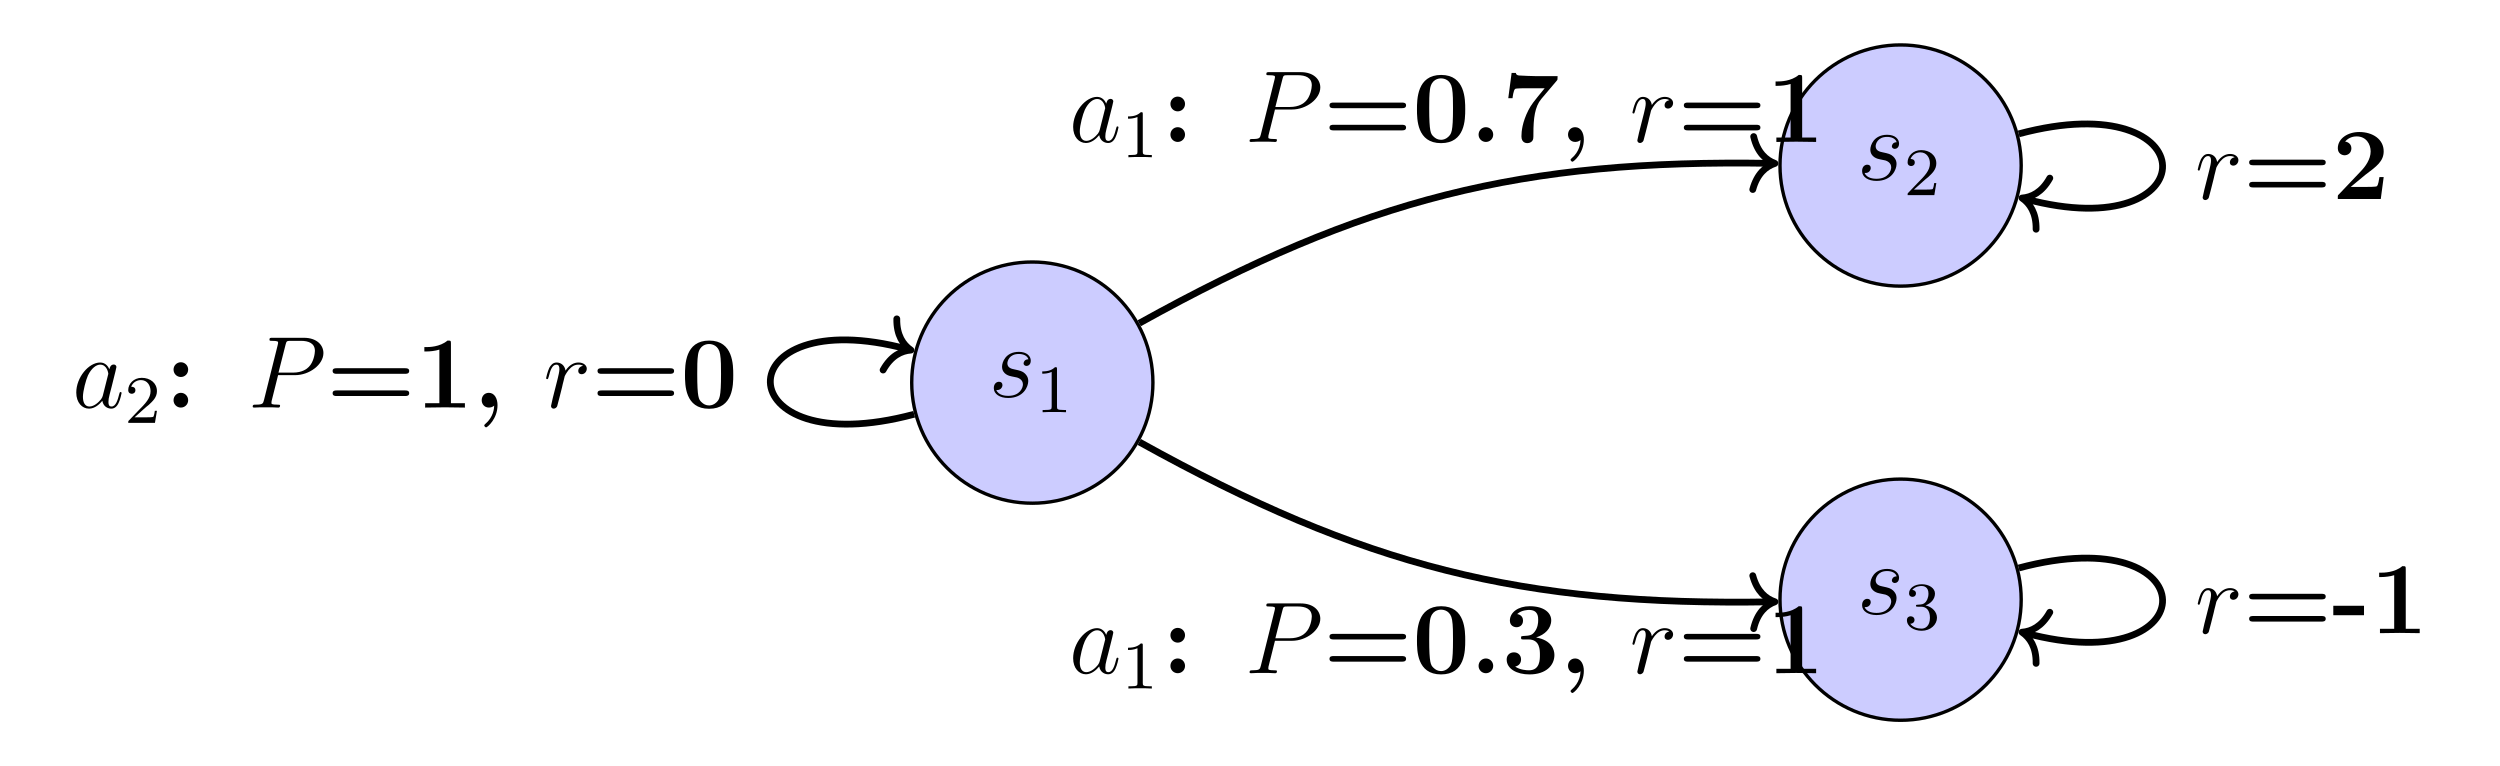
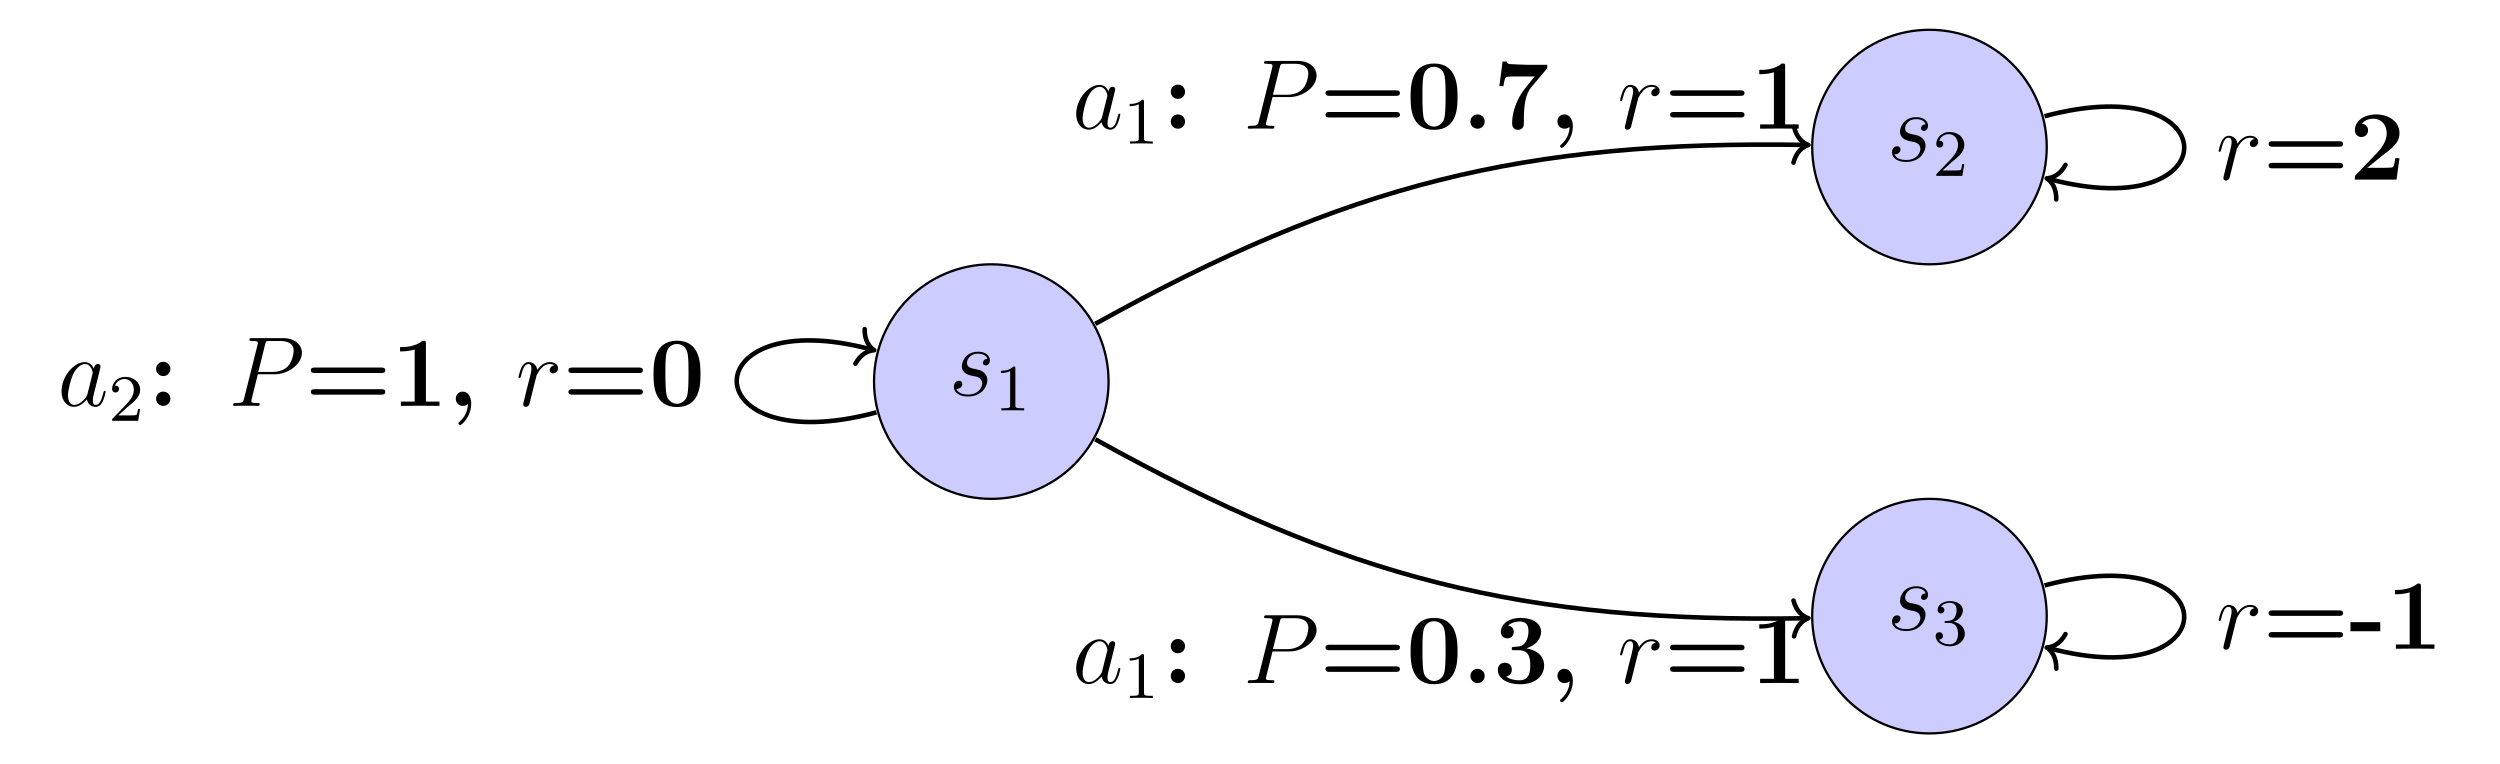
- <svg xmlns="http://www.w3.org/2000/svg" xmlns:xlink="http://www.w3.org/1999/xlink" width="293.82pt" height="89.93pt" viewBox="0 0 293.82 89.93" version="1.1" id="svg66">
+ <svg xmlns="http://www.w3.org/2000/svg" xmlns:xlink="http://www.w3.org/1999/xlink" width="435.09pt" height="132.82pt" viewBox="0 0 435.09 132.82" version="1.1" id="svg66">
  <defs id="defs18">
    <g id="g17">
      <g id="glyph-0-0">
-         <path d="M 2.734 -2.406 C 2.938 -2.359 3.266 -2.297 3.344 -2.281 C 3.484 -2.234 4.031 -2.047 4.031 -1.469 C 4.031 -1.094 3.703 -0.125 2.297 -0.125 C 2.047 -0.125 1.156 -0.156 0.906 -0.812 C 1.391 -0.75 1.625 -1.125 1.625 -1.391 C 1.625 -1.641 1.469 -1.781 1.219 -1.781 C 0.953 -1.781 0.609 -1.578 0.609 -1.031 C 0.609 -0.328 1.328 0.125 2.297 0.125 C 4.109 0.125 4.656 -1.219 4.656 -1.844 C 4.656 -2.031 4.656 -2.359 4.266 -2.75 C 3.969 -3.031 3.688 -3.094 3.031 -3.234 C 2.719 -3.297 2.203 -3.406 2.203 -3.953 C 2.203 -4.188 2.406 -5.047 3.547 -5.047 C 4.062 -5.047 4.547 -4.859 4.672 -4.422 C 4.141 -4.422 4.109 -3.969 4.109 -3.953 C 4.109 -3.703 4.344 -3.641 4.453 -3.641 C 4.625 -3.641 4.953 -3.766 4.953 -4.266 C 4.953 -4.781 4.5 -5.297 3.562 -5.297 C 1.984 -5.297 1.578 -4.062 1.578 -3.562 C 1.578 -2.656 2.453 -2.453 2.734 -2.406 Z M 2.734 -2.406 " id="path1" />
+         <path d="M 3.938 -3.453 C 4.234 -3.406 4.703 -3.297 4.797 -3.281 C 5.031 -3.219 5.812 -2.938 5.812 -2.109 C 5.812 -1.578 5.328 -0.172 3.312 -0.172 C 2.953 -0.172 1.656 -0.219 1.312 -1.172 C 2 -1.094 2.344 -1.625 2.344 -2 C 2.344 -2.375 2.109 -2.562 1.766 -2.562 C 1.375 -2.562 0.875 -2.266 0.875 -1.484 C 0.875 -0.469 1.922 0.172 3.297 0.172 C 5.922 0.172 6.703 -1.766 6.703 -2.656 C 6.703 -2.922 6.703 -3.406 6.156 -3.953 C 5.719 -4.375 5.312 -4.453 4.375 -4.656 C 3.906 -4.75 3.156 -4.906 3.156 -5.688 C 3.156 -6.031 3.469 -7.281 5.109 -7.281 C 5.844 -7.281 6.547 -7 6.719 -6.375 C 5.969 -6.375 5.922 -5.719 5.922 -5.703 C 5.922 -5.344 6.25 -5.234 6.406 -5.234 C 6.656 -5.234 7.141 -5.422 7.141 -6.156 C 7.141 -6.875 6.484 -7.625 5.125 -7.625 C 2.875 -7.625 2.266 -5.844 2.266 -5.125 C 2.266 -3.812 3.547 -3.547 3.938 -3.453 Z M 3.938 -3.453 " id="path1" />
      </g>
      <g id="glyph-0-1">
-         <path d="M 3.609 -1.422 C 3.547 -1.219 3.547 -1.203 3.391 -0.969 C 3.125 -0.641 2.594 -0.125 2.031 -0.125 C 1.531 -0.125 1.266 -0.562 1.266 -1.266 C 1.266 -1.938 1.625 -3.281 1.859 -3.781 C 2.266 -4.625 2.828 -5.047 3.297 -5.047 C 4.094 -5.047 4.25 -4.062 4.25 -3.969 C 4.25 -3.953 4.219 -3.797 4.203 -3.781 Z M 4.375 -4.5 C 4.25 -4.812 3.922 -5.297 3.297 -5.297 C 1.938 -5.297 0.484 -3.547 0.484 -1.766 C 0.484 -0.578 1.172 0.125 1.984 0.125 C 2.656 0.125 3.219 -0.391 3.547 -0.797 C 3.672 -0.078 4.234 0.125 4.594 0.125 C 4.953 0.125 5.25 -0.094 5.453 -0.531 C 5.656 -0.938 5.812 -1.672 5.812 -1.719 C 5.812 -1.781 5.766 -1.828 5.703 -1.828 C 5.594 -1.828 5.578 -1.766 5.531 -1.578 C 5.359 -0.875 5.125 -0.125 4.625 -0.125 C 4.281 -0.125 4.266 -0.438 4.266 -0.672 C 4.266 -0.953 4.297 -1.078 4.406 -1.547 C 4.484 -1.844 4.547 -2.109 4.641 -2.453 C 5.094 -4.266 5.203 -4.688 5.203 -4.766 C 5.203 -4.938 5.062 -5.062 4.891 -5.062 C 4.5 -5.062 4.406 -4.641 4.375 -4.5 Z M 4.375 -4.5 " id="path2" />
+         <path d="M 5.203 -2.062 C 5.109 -1.766 5.109 -1.734 4.875 -1.406 C 4.5 -0.922 3.734 -0.172 2.922 -0.172 C 2.219 -0.172 1.812 -0.812 1.812 -1.828 C 1.812 -2.781 2.344 -4.719 2.672 -5.438 C 3.266 -6.656 4.078 -7.281 4.75 -7.281 C 5.891 -7.281 6.125 -5.859 6.125 -5.719 C 6.125 -5.703 6.062 -5.484 6.047 -5.438 Z M 6.312 -6.484 C 6.125 -6.938 5.656 -7.625 4.75 -7.625 C 2.797 -7.625 0.688 -5.094 0.688 -2.547 C 0.688 -0.828 1.688 0.172 2.875 0.172 C 3.812 0.172 4.625 -0.562 5.109 -1.141 C 5.281 -0.125 6.094 0.172 6.625 0.172 C 7.141 0.172 7.547 -0.141 7.859 -0.766 C 8.141 -1.344 8.375 -2.406 8.375 -2.469 C 8.375 -2.562 8.312 -2.625 8.203 -2.625 C 8.047 -2.625 8.031 -2.547 7.969 -2.281 C 7.703 -1.266 7.375 -0.172 6.672 -0.172 C 6.172 -0.172 6.141 -0.625 6.141 -0.969 C 6.141 -1.359 6.188 -1.562 6.344 -2.234 C 6.469 -2.656 6.547 -3.047 6.688 -3.547 C 7.328 -6.141 7.484 -6.75 7.484 -6.859 C 7.484 -7.109 7.297 -7.297 7.031 -7.297 C 6.484 -7.297 6.344 -6.688 6.312 -6.484 Z M 6.312 -6.484 " id="path2" />
      </g>
      <g id="glyph-0-2">
-         <path d="M 3.547 -3.812 L 5.562 -3.812 C 7.219 -3.812 8.875 -5.047 8.875 -6.406 C 8.875 -7.344 8.094 -8.203 6.578 -8.203 L 2.875 -8.203 C 2.641 -8.203 2.531 -8.203 2.531 -7.969 C 2.531 -7.844 2.641 -7.844 2.812 -7.844 C 3.547 -7.844 3.547 -7.75 3.547 -7.625 C 3.547 -7.594 3.547 -7.531 3.5 -7.344 L 1.891 -0.891 C 1.781 -0.469 1.75 -0.344 0.906 -0.344 C 0.688 -0.344 0.562 -0.344 0.562 -0.125 C 0.562 0 0.672 0 0.75 0 C 0.969 0 1.219 -0.031 1.438 -0.031 L 2.844 -0.031 C 3.078 -0.031 3.328 0 3.547 0 C 3.641 0 3.781 0 3.781 -0.234 C 3.781 -0.344 3.672 -0.344 3.484 -0.344 C 2.766 -0.344 2.766 -0.438 2.766 -0.547 C 2.766 -0.609 2.766 -0.703 2.781 -0.75 Z M 4.422 -7.375 C 4.531 -7.828 4.578 -7.844 5.047 -7.844 L 6.234 -7.844 C 7.125 -7.844 7.875 -7.562 7.875 -6.656 C 7.875 -6.344 7.719 -5.328 7.156 -4.781 C 6.953 -4.562 6.391 -4.109 5.297 -4.109 L 3.594 -4.109 Z M 4.422 -7.375 " id="path3" />
+         <path d="M 5.109 -5.5 L 8.016 -5.5 C 10.406 -5.5 12.781 -7.266 12.781 -9.234 C 12.781 -10.578 11.641 -11.797 9.469 -11.797 L 4.125 -11.797 C 3.797 -11.797 3.641 -11.797 3.641 -11.469 C 3.641 -11.297 3.797 -11.297 4.062 -11.297 C 5.109 -11.297 5.109 -11.156 5.109 -10.969 C 5.109 -10.938 5.109 -10.828 5.047 -10.578 L 2.719 -1.281 C 2.562 -0.672 2.516 -0.5 1.312 -0.5 C 0.984 -0.5 0.812 -0.5 0.812 -0.188 C 0.812 0 0.969 0 1.078 0 C 1.406 0 1.75 -0.031 2.078 -0.031 L 4.094 -0.031 C 4.422 -0.031 4.781 0 5.109 0 C 5.25 0 5.438 0 5.438 -0.328 C 5.438 -0.5 5.281 -0.5 5.031 -0.5 C 3.984 -0.5 3.969 -0.625 3.969 -0.797 C 3.969 -0.875 3.984 -1 4.016 -1.094 Z M 6.359 -10.625 C 6.516 -11.266 6.578 -11.297 7.266 -11.297 L 8.969 -11.297 C 10.266 -11.297 11.344 -10.891 11.344 -9.594 C 11.344 -9.141 11.109 -7.672 10.312 -6.875 C 10.016 -6.562 9.188 -5.906 7.625 -5.906 L 5.188 -5.906 Z M 6.359 -10.625 " id="path3" />
      </g>
      <g id="glyph-0-3">
-         <path d="M 4.672 -4.906 C 4.297 -4.844 4.109 -4.578 4.109 -4.312 C 4.109 -4.016 4.328 -3.922 4.5 -3.922 C 4.844 -3.922 5.109 -4.219 5.109 -4.578 C 5.109 -4.953 4.734 -5.297 4.141 -5.297 C 3.656 -5.297 3.109 -5.078 2.609 -4.344 C 2.516 -4.984 2.047 -5.297 1.562 -5.297 C 1.094 -5.297 0.859 -4.938 0.703 -4.672 C 0.5 -4.234 0.328 -3.516 0.328 -3.453 C 0.328 -3.406 0.375 -3.344 0.453 -3.344 C 0.547 -3.344 0.562 -3.359 0.641 -3.641 C 0.812 -4.359 1.047 -5.047 1.531 -5.047 C 1.812 -5.047 1.891 -4.844 1.891 -4.5 C 1.891 -4.234 1.781 -3.766 1.688 -3.391 L 1.359 -2.094 C 1.312 -1.875 1.172 -1.328 1.109 -1.109 C 1.031 -0.797 0.906 -0.234 0.906 -0.188 C 0.906 -0.016 1.031 0.125 1.219 0.125 C 1.344 0.125 1.578 0.031 1.641 -0.203 C 1.688 -0.297 2.125 -2.109 2.203 -2.391 C 2.25 -2.656 2.328 -2.906 2.391 -3.172 C 2.438 -3.344 2.484 -3.531 2.516 -3.688 C 2.562 -3.797 2.875 -4.375 3.188 -4.641 C 3.328 -4.781 3.641 -5.047 4.125 -5.047 C 4.312 -5.047 4.516 -5.016 4.672 -4.906 Z M 4.672 -4.906 " id="path4" />
+         <path d="M 6.719 -7.062 C 6.188 -6.969 5.906 -6.578 5.906 -6.203 C 5.906 -5.797 6.234 -5.656 6.484 -5.656 C 6.969 -5.656 7.359 -6.062 7.359 -6.578 C 7.359 -7.141 6.828 -7.625 5.969 -7.625 C 5.266 -7.625 4.469 -7.312 3.75 -6.25 C 3.625 -7.172 2.938 -7.625 2.25 -7.625 C 1.578 -7.625 1.234 -7.109 1.016 -6.719 C 0.719 -6.094 0.469 -5.062 0.469 -4.984 C 0.469 -4.906 0.531 -4.828 0.656 -4.828 C 0.797 -4.828 0.812 -4.844 0.922 -5.234 C 1.172 -6.266 1.5 -7.281 2.188 -7.281 C 2.609 -7.281 2.734 -6.984 2.734 -6.484 C 2.734 -6.094 2.562 -5.422 2.438 -4.891 L 1.953 -3.031 C 1.891 -2.703 1.688 -1.922 1.609 -1.609 C 1.484 -1.156 1.297 -0.344 1.297 -0.266 C 1.297 -0.016 1.484 0.172 1.75 0.172 C 1.938 0.172 2.266 0.047 2.375 -0.297 C 2.422 -0.438 3.062 -3.047 3.156 -3.438 C 3.25 -3.812 3.359 -4.188 3.438 -4.562 C 3.516 -4.797 3.578 -5.078 3.625 -5.312 C 3.688 -5.453 4.141 -6.312 4.578 -6.688 C 4.781 -6.875 5.234 -7.281 5.938 -7.281 C 6.219 -7.281 6.5 -7.219 6.719 -7.062 Z M 6.719 -7.062 " id="path4" />
      </g>
      <g id="glyph-1-0">
-         <path d="M 2.5 -5.078 C 2.5 -5.297 2.484 -5.297 2.266 -5.297 C 1.938 -4.984 1.516 -4.797 0.766 -4.797 L 0.766 -4.531 C 0.984 -4.531 1.406 -4.531 1.875 -4.734 L 1.875 -0.656 C 1.875 -0.359 1.844 -0.266 1.094 -0.266 L 0.812 -0.266 L 0.812 0 C 1.141 -0.031 1.828 -0.031 2.188 -0.031 C 2.547 -0.031 3.234 -0.031 3.562 0 L 3.562 -0.266 L 3.281 -0.266 C 2.531 -0.266 2.5 -0.359 2.5 -0.656 Z M 2.5 -5.078 " id="path5" />
+         <path d="M 3.609 -7.312 C 3.609 -7.625 3.578 -7.641 3.266 -7.641 C 2.797 -7.172 2.188 -6.906 1.109 -6.906 L 1.109 -6.516 C 1.406 -6.516 2.031 -6.516 2.703 -6.828 L 2.703 -0.938 C 2.703 -0.516 2.672 -0.375 1.578 -0.375 L 1.172 -0.375 L 1.172 0 C 1.641 -0.031 2.625 -0.031 3.141 -0.031 C 3.656 -0.031 4.656 -0.031 5.141 0 L 5.141 -0.375 L 4.734 -0.375 C 3.641 -0.375 3.609 -0.516 3.609 -0.938 Z M 3.609 -7.312 " id="path5" />
      </g>
      <g id="glyph-1-1">
-         <path d="M 2.25 -1.625 C 2.375 -1.75 2.703 -2.016 2.844 -2.125 C 3.328 -2.578 3.797 -3.016 3.797 -3.734 C 3.797 -4.688 3 -5.297 2.016 -5.297 C 1.047 -5.297 0.422 -4.578 0.422 -3.859 C 0.422 -3.469 0.734 -3.422 0.844 -3.422 C 1.016 -3.422 1.266 -3.531 1.266 -3.844 C 1.266 -4.25 0.859 -4.25 0.766 -4.25 C 1 -4.844 1.531 -5.031 1.922 -5.031 C 2.656 -5.031 3.047 -4.406 3.047 -3.734 C 3.047 -2.906 2.469 -2.297 1.516 -1.344 L 0.516 -0.297 C 0.422 -0.219 0.422 -0.203 0.422 0 L 3.562 0 L 3.797 -1.422 L 3.547 -1.422 C 3.531 -1.266 3.469 -0.875 3.375 -0.719 C 3.328 -0.656 2.719 -0.656 2.594 -0.656 L 1.172 -0.656 Z M 2.25 -1.625 " id="path6" />
+         <path d="M 3.234 -2.344 C 3.422 -2.516 3.906 -2.891 4.094 -3.062 C 4.797 -3.703 5.484 -4.344 5.484 -5.391 C 5.484 -6.75 4.328 -7.641 2.891 -7.641 C 1.516 -7.641 0.609 -6.594 0.609 -5.562 C 0.609 -5 1.062 -4.922 1.219 -4.922 C 1.453 -4.922 1.812 -5.094 1.812 -5.531 C 1.812 -6.125 1.234 -6.125 1.109 -6.125 C 1.438 -6.969 2.203 -7.266 2.766 -7.266 C 3.828 -7.266 4.391 -6.344 4.391 -5.391 C 4.391 -4.188 3.547 -3.312 2.188 -1.922 L 0.75 -0.438 C 0.609 -0.312 0.609 -0.281 0.609 0 L 5.141 0 L 5.484 -2.062 L 5.125 -2.062 C 5.094 -1.828 5 -1.25 4.859 -1.031 C 4.781 -0.938 3.922 -0.938 3.734 -0.938 L 1.688 -0.938 Z M 3.234 -2.344 " id="path6" />
      </g>
      <g id="glyph-1-2">
-         <path d="M 2.016 -2.656 C 2.641 -2.656 3.047 -2.203 3.047 -1.359 C 3.047 -0.359 2.484 -0.078 2.062 -0.078 C 1.625 -0.078 1.016 -0.234 0.734 -0.656 C 1.031 -0.656 1.234 -0.844 1.234 -1.094 C 1.234 -1.359 1.047 -1.531 0.781 -1.531 C 0.578 -1.531 0.344 -1.406 0.344 -1.078 C 0.344 -0.328 1.156 0.172 2.078 0.172 C 3.125 0.172 3.875 -0.562 3.875 -1.359 C 3.875 -2.031 3.344 -2.625 2.531 -2.812 C 3.156 -3.031 3.641 -3.562 3.641 -4.203 C 3.641 -4.844 2.922 -5.297 2.094 -5.297 C 1.234 -5.297 0.594 -4.844 0.594 -4.234 C 0.594 -3.938 0.781 -3.812 1 -3.812 C 1.25 -3.812 1.406 -3.984 1.406 -4.219 C 1.406 -4.516 1.141 -4.625 0.969 -4.625 C 1.312 -5.062 1.922 -5.094 2.062 -5.094 C 2.266 -5.094 2.875 -5.031 2.875 -4.203 C 2.875 -3.656 2.641 -3.312 2.531 -3.188 C 2.297 -2.938 2.109 -2.922 1.625 -2.891 C 1.469 -2.891 1.406 -2.875 1.406 -2.766 C 1.406 -2.656 1.484 -2.656 1.625 -2.656 Z M 2.016 -2.656 " id="path7" />
+         <path d="M 2.906 -3.828 C 3.812 -3.828 4.391 -3.172 4.391 -1.969 C 4.391 -0.531 3.578 -0.109 2.969 -0.109 C 2.328 -0.109 1.469 -0.328 1.062 -0.938 C 1.484 -0.938 1.766 -1.203 1.766 -1.578 C 1.766 -1.953 1.5 -2.219 1.141 -2.219 C 0.828 -2.219 0.5 -2.016 0.5 -1.562 C 0.5 -0.469 1.672 0.234 2.984 0.234 C 4.516 0.234 5.578 -0.812 5.578 -1.969 C 5.578 -2.922 4.828 -3.797 3.656 -4.047 C 4.562 -4.359 5.234 -5.141 5.234 -6.062 C 5.234 -6.984 4.203 -7.641 3.016 -7.641 C 1.781 -7.641 0.844 -6.969 0.844 -6.094 C 0.844 -5.672 1.141 -5.484 1.438 -5.484 C 1.797 -5.484 2.016 -5.75 2.016 -6.078 C 2.016 -6.5 1.656 -6.656 1.406 -6.672 C 1.891 -7.297 2.766 -7.344 2.969 -7.344 C 3.266 -7.344 4.141 -7.25 4.141 -6.062 C 4.141 -5.266 3.812 -4.781 3.656 -4.594 C 3.312 -4.234 3.047 -4.219 2.344 -4.172 C 2.125 -4.156 2.031 -4.141 2.031 -4 C 2.031 -3.828 2.141 -3.828 2.328 -3.828 Z M 2.906 -3.828 " id="path7" />
      </g>
      <g id="glyph-2-0">
-         <path d="M 2.734 -4.469 C 2.734 -4.953 2.344 -5.328 1.875 -5.328 C 1.406 -5.328 1.016 -4.953 1.016 -4.469 C 1.016 -3.969 1.406 -3.594 1.875 -3.594 C 2.344 -3.594 2.734 -3.969 2.734 -4.469 Z M 2.734 -0.859 C 2.734 -1.359 2.344 -1.734 1.875 -1.734 C 1.406 -1.734 1.016 -1.359 1.016 -0.859 C 1.016 -0.375 1.406 0 1.875 0 C 2.344 0 2.734 -0.375 2.734 -0.859 Z M 2.734 -0.859 " id="path8" />
+         <path d="M 3.938 -6.422 C 3.938 -7.141 3.375 -7.672 2.703 -7.672 C 2.016 -7.672 1.453 -7.141 1.453 -6.422 C 1.453 -5.719 2.016 -5.188 2.703 -5.188 C 3.375 -5.188 3.938 -5.719 3.938 -6.422 Z M 3.938 -1.25 C 3.938 -1.953 3.375 -2.484 2.703 -2.484 C 2.016 -2.484 1.453 -1.953 1.453 -1.25 C 1.453 -0.531 2.016 0 2.703 0 C 3.375 0 3.938 -0.531 3.938 -1.25 Z M 3.938 -1.25 " id="path8" />
      </g>
      <g id="glyph-2-1">
-         <path d="M 9.75 -4.312 C 9.75 -4.625 9.422 -4.625 9.266 -4.625 L 1.219 -4.625 C 1.062 -4.625 0.75 -4.625 0.75 -4.312 C 0.75 -3.969 1.062 -3.969 1.234 -3.969 L 9.25 -3.969 C 9.438 -3.969 9.75 -3.969 9.75 -4.312 Z M 9.75 -1.688 C 9.75 -2.016 9.438 -2.016 9.25 -2.016 L 1.234 -2.016 C 1.062 -2.016 0.75 -2.016 0.75 -1.688 C 0.75 -1.359 1.062 -1.359 1.219 -1.359 L 9.266 -1.359 C 9.422 -1.359 9.75 -1.359 9.75 -1.688 Z M 9.75 -1.688 " id="path9" />
+         <path d="M 14.031 -6.203 C 14.031 -6.672 13.562 -6.672 13.344 -6.672 L 1.766 -6.672 C 1.531 -6.672 1.078 -6.672 1.078 -6.203 C 1.078 -5.719 1.516 -5.719 1.781 -5.719 L 13.328 -5.719 C 13.578 -5.719 14.031 -5.719 14.031 -6.203 Z M 14.031 -2.422 C 14.031 -2.906 13.578 -2.906 13.328 -2.906 L 1.781 -2.906 C 1.516 -2.906 1.078 -2.906 1.078 -2.422 C 1.078 -1.953 1.531 -1.953 1.766 -1.953 L 13.344 -1.953 C 13.562 -1.953 14.031 -1.953 14.031 -2.422 Z M 14.031 -2.422 " id="path9" />
      </g>
      <g id="glyph-2-2">
-         <path d="M 6.203 -3.828 C 6.203 -4.984 6.203 -7.875 3.375 -7.875 C 0.531 -7.875 0.531 -4.984 0.531 -3.828 C 0.531 -2.672 0.531 0.141 3.359 0.141 C 6.188 0.141 6.203 -2.641 6.203 -3.828 Z M 4.766 -3.969 C 4.766 -1.141 4.578 -0.969 4.219 -0.609 C 3.984 -0.375 3.656 -0.25 3.375 -0.25 C 2.984 -0.25 2.703 -0.406 2.453 -0.656 C 2.156 -0.953 1.969 -1.156 1.969 -3.969 C 1.969 -4.812 1.969 -5.578 2.062 -6.203 C 2.234 -7.391 3.094 -7.469 3.359 -7.469 C 3.75 -7.469 4.484 -7.297 4.656 -6.281 C 4.766 -5.672 4.766 -4.703 4.766 -3.969 Z M 4.766 -3.969 " id="path10" />
+         <path d="M 8.938 -5.516 C 8.938 -7.172 8.938 -11.344 4.859 -11.344 C 0.766 -11.344 0.766 -7.188 0.766 -5.516 C 0.766 -3.859 0.766 0.203 4.844 0.203 C 8.922 0.203 8.938 -3.797 8.938 -5.516 Z M 6.859 -5.719 C 6.859 -1.641 6.594 -1.406 6.078 -0.875 C 5.734 -0.531 5.266 -0.359 4.859 -0.359 C 4.297 -0.359 3.891 -0.594 3.547 -0.953 C 3.109 -1.375 2.828 -1.656 2.828 -5.719 C 2.828 -6.938 2.828 -8.031 2.969 -8.938 C 3.219 -10.641 4.453 -10.766 4.844 -10.766 C 5.391 -10.766 6.469 -10.5 6.703 -9.062 C 6.859 -8.172 6.859 -6.781 6.859 -5.719 Z M 6.859 -5.719 " id="path10" />
      </g>
      <g id="glyph-2-3">
-         <path d="M 2.734 -0.859 C 2.734 -1.359 2.344 -1.734 1.875 -1.734 C 1.406 -1.734 1.016 -1.359 1.016 -0.859 C 1.016 -0.375 1.406 0 1.875 0 C 2.344 0 2.734 -0.375 2.734 -0.859 Z M 2.734 -0.859 " id="path11" />
+         <path d="M 3.938 -1.25 C 3.938 -1.953 3.375 -2.484 2.703 -2.484 C 2.016 -2.484 1.453 -1.953 1.453 -1.25 C 1.453 -0.531 2.016 0 2.703 0 C 3.375 0 3.938 -0.531 3.938 -1.25 Z M 3.938 -1.25 " id="path11" />
      </g>
      <g id="glyph-2-4">
-         <path d="M 6.547 -7.734 L 4.016 -7.734 C 3.922 -7.734 2.141 -7.781 1.984 -7.812 C 1.688 -7.859 1.672 -7.984 1.641 -8.109 L 1.141 -8.109 L 0.75 -5.141 L 1.25 -5.141 C 1.266 -5.266 1.359 -6.109 1.562 -6.234 C 1.672 -6.312 2.656 -6.312 2.859 -6.312 L 5.031 -6.312 C 3.641 -4.625 3.484 -4.422 3.109 -3.719 C 2.406 -2.328 2.297 -1.25 2.297 -0.656 C 2.297 0.141 2.906 0.141 3 0.141 C 3.297 0.141 3.469 -0.016 3.547 -0.094 C 3.703 -0.281 3.703 -0.438 3.703 -0.953 C 3.703 -2.797 3.875 -4.141 4.625 -5.047 L 6.438 -7.188 C 6.547 -7.312 6.547 -7.328 6.547 -7.734 Z M 6.547 -7.734 " id="path12" />
+         <path d="M 9.422 -11.125 L 5.766 -11.125 C 5.656 -11.125 3.078 -11.219 2.875 -11.25 C 2.438 -11.312 2.406 -11.516 2.375 -11.688 L 1.641 -11.688 L 1.078 -7.406 L 1.797 -7.406 C 1.812 -7.594 1.953 -8.797 2.25 -8.984 C 2.406 -9.094 3.844 -9.094 4.109 -9.094 L 7.234 -9.094 C 5.234 -6.656 5.016 -6.375 4.469 -5.359 C 3.453 -3.359 3.297 -1.797 3.297 -0.953 C 3.297 0.203 4.188 0.203 4.328 0.203 C 4.75 0.203 5 -0.016 5.109 -0.141 C 5.344 -0.422 5.344 -0.625 5.344 -1.375 C 5.344 -4.031 5.578 -5.969 6.672 -7.266 L 9.266 -10.344 C 9.422 -10.531 9.422 -10.562 9.422 -11.125 Z M 9.422 -11.125 " id="path12" />
      </g>
      <g id="glyph-2-5">
-         <path d="M 2.875 -0.281 C 2.875 -1.062 2.516 -1.734 1.859 -1.734 C 1.328 -1.734 1.016 -1.328 1.016 -0.859 C 1.016 -0.438 1.312 0 1.875 0 C 2.219 0 2.438 -0.188 2.484 -0.234 C 2.469 0.109 2.406 1.109 1.422 1.938 C 1.344 2.016 1.312 2.047 1.312 2.094 C 1.312 2.203 1.469 2.328 1.531 2.328 C 1.688 2.328 2.875 1.312 2.875 -0.281 Z M 2.875 -0.281 " id="path13" />
+         <path d="M 4.141 -0.422 C 4.141 -1.516 3.625 -2.484 2.672 -2.484 C 1.922 -2.484 1.453 -1.922 1.453 -1.25 C 1.453 -0.625 1.891 0 2.703 0 C 3.203 0 3.516 -0.266 3.578 -0.328 C 3.562 0.156 3.469 1.594 2.062 2.797 C 1.938 2.906 1.906 2.938 1.906 3.031 C 1.906 3.188 2.109 3.359 2.219 3.359 C 2.438 3.359 4.141 1.906 4.141 -0.422 Z M 4.141 -0.422 " id="path13" />
      </g>
      <g id="glyph-2-6">
-         <path d="M 5.797 0 L 5.797 -0.516 L 4.156 -0.516 L 4.156 -7.531 C 4.156 -7.875 4.125 -7.875 3.75 -7.875 C 2.859 -7.109 1.531 -7.109 1.266 -7.109 L 1.031 -7.109 L 1.031 -6.594 L 1.266 -6.594 C 1.688 -6.594 2.312 -6.656 2.797 -6.812 L 2.797 -0.516 L 1.125 -0.516 L 1.125 0 L 3.453 -0.031 Z M 5.797 0 " id="path14" />
+         <path d="M 8.344 0 L 8.344 -0.75 L 5.984 -0.75 L 5.984 -10.828 C 5.984 -11.344 5.938 -11.344 5.391 -11.344 C 4.109 -10.234 2.188 -10.234 1.812 -10.234 L 1.484 -10.234 L 1.484 -9.484 L 1.812 -9.484 C 2.422 -9.484 3.328 -9.594 4.031 -9.812 L 4.031 -0.75 L 1.625 -0.75 L 1.625 0 L 4.984 -0.031 Z M 8.344 0 " id="path14" />
      </g>
      <g id="glyph-2-7">
-         <path d="M 6.172 -2.141 C 6.172 -2.734 5.875 -3.875 4.016 -4.203 C 5.062 -4.531 5.797 -5.266 5.797 -6.219 C 5.797 -7.109 4.938 -7.875 3.266 -7.875 C 1.922 -7.875 0.938 -7.156 0.938 -6.188 C 0.938 -5.594 1.406 -5.406 1.719 -5.406 C 2.062 -5.406 2.484 -5.625 2.484 -6.188 C 2.484 -6.453 2.359 -6.859 1.797 -6.953 C 2.297 -7.438 3.125 -7.438 3.188 -7.438 C 4.266 -7.438 4.266 -6.609 4.266 -6.25 C 4.266 -5.891 4.219 -5.344 3.828 -4.844 C 3.516 -4.438 3.203 -4.422 2.75 -4.391 C 2.609 -4.375 2.359 -4.375 2.312 -4.344 C 2.25 -4.312 2.25 -4.219 2.25 -4.172 C 2.25 -3.969 2.312 -3.969 2.562 -3.969 L 3.125 -3.969 C 4.469 -3.969 4.469 -2.719 4.469 -2.141 C 4.469 -1.609 4.469 -0.344 3.188 -0.344 C 2.922 -0.344 2.141 -0.375 1.562 -0.781 C 2.078 -0.891 2.25 -1.266 2.25 -1.625 C 2.25 -2.109 1.906 -2.453 1.422 -2.453 C 0.906 -2.453 0.562 -2.109 0.562 -1.609 C 0.562 -0.5 1.766 0.141 3.234 0.141 C 5.219 0.141 6.172 -0.953 6.172 -2.141 Z M 6.172 -2.141 " id="path15" />
+         <path d="M 8.875 -3.094 C 8.875 -3.938 8.453 -5.578 5.766 -6.047 C 7.297 -6.516 8.344 -7.594 8.344 -8.953 C 8.344 -10.25 7.109 -11.344 4.703 -11.344 C 2.766 -11.344 1.344 -10.312 1.344 -8.922 C 1.344 -8.047 2.016 -7.781 2.469 -7.781 C 2.969 -7.781 3.578 -8.109 3.578 -8.906 C 3.578 -9.297 3.406 -9.891 2.594 -10 C 3.312 -10.719 4.5 -10.719 4.594 -10.719 C 6.141 -10.719 6.141 -9.516 6.141 -9 C 6.141 -8.484 6.062 -7.688 5.516 -6.984 C 5.062 -6.391 4.609 -6.359 3.953 -6.328 C 3.75 -6.312 3.406 -6.297 3.328 -6.25 C 3.234 -6.203 3.234 -6.078 3.234 -6.016 C 3.234 -5.719 3.328 -5.719 3.688 -5.719 L 4.516 -5.719 C 6.453 -5.719 6.453 -3.922 6.453 -3.094 C 6.453 -2.312 6.453 -0.484 4.578 -0.484 C 4.219 -0.484 3.078 -0.531 2.25 -1.125 C 2.984 -1.281 3.25 -1.812 3.25 -2.328 C 3.25 -3.047 2.75 -3.547 2.047 -3.547 C 1.312 -3.547 0.812 -3.047 0.812 -2.312 C 0.812 -0.719 2.547 0.203 4.672 0.203 C 7.516 0.203 8.875 -1.359 8.875 -3.094 Z M 8.875 -3.094 " id="path15" />
      </g>
      <g id="glyph-2-8">
-         <path d="M 6.062 -2.578 L 5.562 -2.578 C 5.516 -2.328 5.438 -1.625 5.25 -1.5 C 5.156 -1.422 4.219 -1.422 4.047 -1.422 L 2.188 -1.422 L 3.906 -2.844 C 5.25 -3.844 6.062 -4.453 6.062 -5.609 C 6.062 -7.016 4.781 -7.875 3.188 -7.875 C 1.844 -7.875 0.672 -7.109 0.672 -5.969 C 0.672 -5.328 1.188 -5.141 1.469 -5.141 C 1.844 -5.141 2.266 -5.406 2.266 -5.953 C 2.266 -6.453 1.891 -6.703 1.531 -6.75 C 2 -7.312 2.641 -7.359 2.891 -7.359 C 4 -7.359 4.531 -6.453 4.531 -5.594 C 4.531 -4.656 3.891 -3.797 3.391 -3.281 L 0.797 -0.547 C 0.672 -0.438 0.672 -0.422 0.672 -0.203 L 0.672 0 L 5.719 0 Z M 6.062 -2.578 " id="path16" />
+         <path d="M 8.734 -3.719 L 8 -3.719 C 7.953 -3.359 7.828 -2.328 7.562 -2.156 C 7.438 -2.047 6.078 -2.047 5.828 -2.047 L 3.141 -2.047 L 5.641 -4.094 C 7.547 -5.531 8.734 -6.406 8.734 -8.078 C 8.734 -10.109 6.875 -11.344 4.594 -11.344 C 2.641 -11.344 0.969 -10.234 0.969 -8.594 C 0.969 -7.672 1.703 -7.406 2.109 -7.406 C 2.641 -7.406 3.266 -7.781 3.266 -8.578 C 3.266 -9.297 2.734 -9.656 2.188 -9.734 C 2.891 -10.531 3.797 -10.594 4.172 -10.594 C 5.75 -10.594 6.516 -9.297 6.516 -8.047 C 6.516 -6.703 5.594 -5.453 4.891 -4.719 L 1.141 -0.797 C 0.969 -0.641 0.969 -0.609 0.969 -0.297 L 0.969 0 L 8.219 0 Z M 8.734 -3.719 " id="path16" />
      </g>
      <g id="glyph-2-9">
-         <path d="M 3.75 -2.109 L 3.75 -3.219 L 0.141 -3.219 L 0.141 -2.109 Z M 3.75 -2.109 " id="path17" />
+         <path d="M 5.391 -3.047 L 5.391 -4.625 L 0.203 -4.625 L 0.203 -3.047 Z M 5.391 -3.047 " id="path17" />
      </g>
    </g>
    <clipPath id="clip-0">
-       <path clip-rule="nonzero" d="M 203 50 L 244 50 L 244 89.93 L 203 89.93 Z M 203 50 " id="path18" />
+       <path clip-rule="nonzero" d="M 309 81 L 362 81 L 362 132.82 L 309 132.82 Z M 309 81 " id="path18" />
    </clipPath>
  </defs>
-   <path fill-rule="nonzero" fill="rgb(79.999%, 79.999%, 100%)" fill-opacity="1" stroke-width="0.399" stroke-linecap="butt" stroke-linejoin="miter" stroke="rgb(0%, 0%, 0%)" stroke-opacity="1" stroke-miterlimit="10" d="M 14.175 0.001 C 14.175 7.829 7.827 14.173 -0.001 14.173 C -7.829 14.173 -14.173 7.829 -14.173 0.001 C -14.173 -7.827 -7.829 -14.175 -0.001 -14.175 C 7.827 -14.175 14.175 -7.827 14.175 0.001 Z M 14.175 0.001 " transform="matrix(1, 0, 0, -1, 121.325, 44.966)" id="path19" />
+   <path fill-rule="nonzero" fill="rgb(79.999%, 79.999%, 100%)" fill-opacity="1" stroke-width="0.399" stroke-linecap="butt" stroke-linejoin="miter" stroke="rgb(0%, 0%, 0%)" stroke-opacity="1" stroke-miterlimit="10" d="M 20.408 0.001 C 20.408 11.27 11.271 20.411 0.001 20.411 C -11.272 20.411 -20.409 11.27 -20.409 0.001 C -20.409 -11.273 -11.272 -20.409 0.001 -20.409 C 11.271 -20.409 20.408 -11.273 20.408 0.001 Z M 20.408 0.001 " transform="matrix(1, 0, 0, -1, 172.522, 66.411)" id="path19" />
  <g fill="rgb(0%, 0%, 0%)" fill-opacity="1" id="g19">
-     <use xlink:href="#glyph-0-0" x="116.191" y="46.649" id="use19" />
+     <use xlink:href="#glyph-0-0" x="165.13" y="68.835" id="use19" />
  </g>
  <g fill="rgb(0%, 0%, 0%)" fill-opacity="1" id="g20">
-     <use xlink:href="#glyph-1-0" x="121.726" y="48.449" id="use20" />
+     <use xlink:href="#glyph-1-0" x="173.1" y="71.427" id="use20" />
  </g>
-   <path fill-rule="nonzero" fill="rgb(79.999%, 79.999%, 100%)" fill-opacity="1" stroke-width="0.399" stroke-linecap="butt" stroke-linejoin="miter" stroke="rgb(0%, 0%, 0%)" stroke-opacity="1" stroke-miterlimit="10" d="M 116.222 25.513 C 116.222 33.341 109.874 39.685 102.046 39.685 C 94.222 39.685 87.874 33.341 87.874 25.513 C 87.874 17.685 94.222 11.337 102.046 11.337 C 109.874 11.337 116.222 17.685 116.222 25.513 Z M 116.222 25.513 " transform="matrix(1, 0, 0, -1, 121.325, 44.966)" id="path20" />
+   <path fill-rule="nonzero" fill="rgb(79.999%, 79.999%, 100%)" fill-opacity="1" stroke-width="0.399" stroke-linecap="butt" stroke-linejoin="miter" stroke="rgb(0%, 0%, 0%)" stroke-opacity="1" stroke-miterlimit="10" d="M 183.685 40.817 C 183.685 52.091 174.548 61.227 163.275 61.227 C 152.005 61.227 142.865 52.091 142.865 40.817 C 142.865 29.548 152.005 20.411 163.275 20.411 C 174.548 20.411 183.685 29.548 183.685 40.817 Z M 183.685 40.817 " transform="matrix(1, 0, 0, -1, 172.522, 66.411)" id="path20" />
  <g fill="rgb(0%, 0%, 0%)" fill-opacity="1" id="g21">
-     <use xlink:href="#glyph-0-0" x="218.239" y="21.137" id="use21" />
+     <use xlink:href="#glyph-0-0" x="328.406" y="28.016" id="use21" />
  </g>
  <g fill="rgb(0%, 0%, 0%)" fill-opacity="1" id="g22">
-     <use xlink:href="#glyph-1-1" x="223.774" y="22.937" id="use22" />
+     <use xlink:href="#glyph-1-1" x="336.376" y="30.608" id="use22" />
  </g>
-   <path fill-rule="nonzero" fill="rgb(79.999%, 79.999%, 100%)" fill-opacity="1" d="M 237.547 70.477 C 237.547 62.648 231.199 56.305 223.371 56.305 C 215.547 56.305 209.199 62.648 209.199 70.477 C 209.199 78.305 215.547 84.652 223.371 84.652 C 231.199 84.652 237.547 78.305 237.547 70.477 Z M 237.547 70.477 " id="path22" />
+   <path fill-rule="nonzero" fill="rgb(79.999%, 79.999%, 100%)" fill-opacity="1" d="M 356.207 107.23 C 356.207 95.957 347.07 86.82 335.797 86.82 C 324.527 86.82 315.387 95.957 315.387 107.23 C 315.387 118.504 324.527 127.641 335.797 127.641 C 347.07 127.641 356.207 118.504 356.207 107.23 Z M 356.207 107.23 " id="path22" />
  <g clip-path="url(#clip-0)" id="g23">
-     <path fill="none" stroke-width="0.399" stroke-linecap="butt" stroke-linejoin="miter" stroke="rgb(0%, 0%, 0%)" stroke-opacity="1" stroke-miterlimit="10" d="M 116.222 -25.511 C 116.222 -17.682 109.874 -11.339 102.046 -11.339 C 94.222 -11.339 87.874 -17.682 87.874 -25.511 C 87.874 -33.339 94.222 -39.686 102.046 -39.686 C 109.874 -39.686 116.222 -33.339 116.222 -25.511 Z M 116.222 -25.511 " transform="matrix(1, 0, 0, -1, 121.325, 44.966)" id="path23" />
+     <path fill="none" stroke-width="0.399" stroke-linecap="butt" stroke-linejoin="miter" stroke="rgb(0%, 0%, 0%)" stroke-opacity="1" stroke-miterlimit="10" d="M 183.685 -40.819 C 183.685 -29.546 174.548 -20.409 163.275 -20.409 C 152.005 -20.409 142.865 -29.546 142.865 -40.819 C 142.865 -52.093 152.005 -61.23 163.275 -61.23 C 174.548 -61.23 183.685 -52.093 183.685 -40.819 Z M 183.685 -40.819 " transform="matrix(1, 0, 0, -1, 172.522, 66.411)" id="path23" />
  </g>
  <g fill="rgb(0%, 0%, 0%)" fill-opacity="1" id="g24">
-     <use xlink:href="#glyph-0-0" x="218.239" y="72.161" id="use23" />
+     <use xlink:href="#glyph-0-0" x="328.406" y="109.654" id="use23" />
  </g>
  <g fill="rgb(0%, 0%, 0%)" fill-opacity="1" id="g25">
-     <use xlink:href="#glyph-1-2" x="223.774" y="73.961" id="use24" />
+     <use xlink:href="#glyph-1-2" x="336.376" y="112.246" id="use24" />
  </g>
-   <path fill="none" stroke-width="0.797" stroke-linecap="butt" stroke-linejoin="miter" stroke="rgb(0%, 0%, 0%)" stroke-opacity="1" stroke-miterlimit="10" d="M 12.566 6.974 C 38.999 21.65 57.448 26.263 86.882 25.767 " transform="matrix(1, 0, 0, -1, 121.325, 44.966)" id="path25" />
-   <path fill="none" stroke-width="0.797" stroke-linecap="round" stroke-linejoin="round" stroke="rgb(0%, 0%, 0%)" stroke-opacity="1" stroke-miterlimit="10" d="M -2.551 3.112 C -2.086 1.245 -1.047 0.364 0.002 -0.001 C -1.047 -0.363 -2.083 -1.244 -2.552 -3.111 " transform="matrix(0.99985, 0.01685, 0.01685, -0.99985, 208.6036, 19.20578)" id="path26" />
+   <path fill="none" stroke-width="0.797" stroke-linecap="butt" stroke-linejoin="miter" stroke="rgb(0%, 0%, 0%)" stroke-opacity="1" stroke-miterlimit="10" d="M 18.099 10.048 C 61.916 34.368 92.498 42.02 141.81 41.188 " transform="matrix(1, 0, 0, -1, 172.522, 66.411)" id="path25" />
+   <path fill="none" stroke-width="0.797" stroke-linecap="round" stroke-linejoin="round" stroke="rgb(0%, 0%, 0%)" stroke-opacity="1" stroke-miterlimit="10" d="M -2.552 3.109 C -2.083 1.246 -1.045 0.365 0.001 -0.001 C -1.044 -0.362 -2.084 -1.243 -2.549 -3.11 " transform="matrix(0.99985, 0.01685, 0.01685, -0.99985, 314.7299, 25.22988)" id="path26" />
  <g fill="rgb(0%, 0%, 0%)" fill-opacity="1" id="g26">
-     <use xlink:href="#glyph-0-1" x="125.641" y="16.682" id="use26" />
+     <use xlink:href="#glyph-0-1" x="186.606" y="22.398" id="use26" />
  </g>
  <g fill="rgb(0%, 0%, 0%)" fill-opacity="1" id="g27">
-     <use xlink:href="#glyph-1-0" x="131.809" y="18.482" id="use27" />
+     <use xlink:href="#glyph-1-0" x="195.488" y="24.99" id="use27" />
  </g>
  <g fill="rgb(0%, 0%, 0%)" fill-opacity="1" id="g28">
-     <use xlink:href="#glyph-2-0" x="136.541" y="16.682" id="use28" />
+     <use xlink:href="#glyph-2-0" x="202.302" y="22.398" id="use28" />
  </g>
  <g fill="rgb(0%, 0%, 0%)" fill-opacity="1" id="g29">
-     <use xlink:href="#glyph-0-2" x="146.297" y="16.682" id="use29" />
+     <use xlink:href="#glyph-0-2" x="216.35" y="22.398" id="use29" />
  </g>
  <g fill="rgb(0%, 0%, 0%)" fill-opacity="1" id="g34">
-     <use xlink:href="#glyph-2-1" x="155.503" y="16.682" id="use30" />
-     <use xlink:href="#glyph-2-2" x="166.003" y="16.682" id="use31" />
-     <use xlink:href="#glyph-2-3" x="172.759" y="16.682" id="use32" />
-     <use xlink:href="#glyph-2-4" x="176.515" y="16.682" id="use33" />
-     <use xlink:href="#glyph-2-5" x="183.271" y="16.682" id="use34" />
+     <use xlink:href="#glyph-2-1" x="229.607" y="22.398" id="use30" />
+     <use xlink:href="#glyph-2-2" x="244.727" y="22.398" id="use31" />
+     <use xlink:href="#glyph-2-3" x="254.455" y="22.398" id="use32" />
+     <use xlink:href="#glyph-2-4" x="259.864" y="22.398" id="use33" />
+     <use xlink:href="#glyph-2-5" x="269.592" y="22.398" id="use34" />
  </g>
  <g fill="rgb(0%, 0%, 0%)" fill-opacity="1" id="g35">
-     <use xlink:href="#glyph-0-3" x="191.527" y="16.682" id="use35" />
+     <use xlink:href="#glyph-0-3" x="281.481" y="22.398" id="use35" />
  </g>
  <g fill="rgb(0%, 0%, 0%)" fill-opacity="1" id="g37">
-     <use xlink:href="#glyph-2-1" x="197.148" y="16.682" id="use36" />
-     <use xlink:href="#glyph-2-6" x="207.648" y="16.682" id="use37" />
+     <use xlink:href="#glyph-2-1" x="289.575" y="22.398" id="use36" />
+     <use xlink:href="#glyph-2-6" x="304.695" y="22.398" id="use37" />
  </g>
-   <path fill="none" stroke-width="0.797" stroke-linecap="butt" stroke-linejoin="miter" stroke="rgb(0%, 0%, 0%)" stroke-opacity="1" stroke-miterlimit="10" d="M 12.566 -6.975 C 38.999 -21.647 57.448 -26.264 86.882 -25.768 " transform="matrix(1, 0, 0, -1, 121.325, 44.966)" id="path37" />
-   <path fill="none" stroke-width="0.797" stroke-linecap="round" stroke-linejoin="round" stroke="rgb(0%, 0%, 0%)" stroke-opacity="1" stroke-miterlimit="10" d="M -2.552 3.11 C -2.083 1.246 -1.047 0.361 0.002 -0 C -1.047 -0.362 -2.086 -1.243 -2.551 -3.11 " transform="matrix(0.99985, -0.01685, -0.01685, -0.99985, 208.6036, 70.72622)" id="path38" />
+   <path fill="none" stroke-width="0.797" stroke-linecap="butt" stroke-linejoin="miter" stroke="rgb(0%, 0%, 0%)" stroke-opacity="1" stroke-miterlimit="10" d="M 18.099 -10.046 C 61.916 -34.37 92.498 -42.019 141.81 -41.187 " transform="matrix(1, 0, 0, -1, 172.522, 66.411)" id="path37" />
+   <path fill="none" stroke-width="0.797" stroke-linecap="round" stroke-linejoin="round" stroke="rgb(0%, 0%, 0%)" stroke-opacity="1" stroke-miterlimit="10" d="M -2.549 3.112 C -2.084 1.245 -1.044 0.364 0.001 -0.002 C -1.045 -0.363 -2.083 -1.244 -2.552 -3.111 " transform="matrix(0.99985, -0.01685, -0.01685, -0.99985, 314.7299, 107.5922)" id="path38" />
  <g fill="rgb(0%, 0%, 0%)" fill-opacity="1" id="g38">
-     <use xlink:href="#glyph-0-1" x="125.641" y="79.122" id="use38" />
+     <use xlink:href="#glyph-0-1" x="186.606" y="118.881" id="use38" />
  </g>
  <g fill="rgb(0%, 0%, 0%)" fill-opacity="1" id="g39">
-     <use xlink:href="#glyph-1-0" x="131.809" y="80.922" id="use39" />
+     <use xlink:href="#glyph-1-0" x="195.488" y="121.473" id="use39" />
  </g>
  <g fill="rgb(0%, 0%, 0%)" fill-opacity="1" id="g40">
-     <use xlink:href="#glyph-2-0" x="136.541" y="79.122" id="use40" />
+     <use xlink:href="#glyph-2-0" x="202.302" y="118.881" id="use40" />
  </g>
  <g fill="rgb(0%, 0%, 0%)" fill-opacity="1" id="g41">
-     <use xlink:href="#glyph-0-2" x="146.297" y="79.122" id="use41" />
+     <use xlink:href="#glyph-0-2" x="216.35" y="118.881" id="use41" />
  </g>
  <g fill="rgb(0%, 0%, 0%)" fill-opacity="1" id="g46">
-     <use xlink:href="#glyph-2-1" x="155.503" y="79.122" id="use42" />
-     <use xlink:href="#glyph-2-2" x="166.003" y="79.122" id="use43" />
-     <use xlink:href="#glyph-2-3" x="172.759" y="79.122" id="use44" />
-     <use xlink:href="#glyph-2-7" x="176.515" y="79.122" id="use45" />
-     <use xlink:href="#glyph-2-5" x="183.271" y="79.122" id="use46" />
+     <use xlink:href="#glyph-2-1" x="229.607" y="118.881" id="use42" />
+     <use xlink:href="#glyph-2-2" x="244.727" y="118.881" id="use43" />
+     <use xlink:href="#glyph-2-3" x="254.455" y="118.881" id="use44" />
+     <use xlink:href="#glyph-2-7" x="259.864" y="118.881" id="use45" />
+     <use xlink:href="#glyph-2-5" x="269.592" y="118.881" id="use46" />
  </g>
  <g fill="rgb(0%, 0%, 0%)" fill-opacity="1" id="g47">
-     <use xlink:href="#glyph-0-3" x="191.527" y="79.122" id="use47" />
+     <use xlink:href="#glyph-0-3" x="281.481" y="118.881" id="use47" />
  </g>
  <g fill="rgb(0%, 0%, 0%)" fill-opacity="1" id="g49">
-     <use xlink:href="#glyph-2-1" x="197.148" y="79.122" id="use48" />
-     <use xlink:href="#glyph-2-6" x="207.648" y="79.122" id="use49" />
+     <use xlink:href="#glyph-2-1" x="289.575" y="118.881" id="use48" />
+     <use xlink:href="#glyph-2-6" x="304.695" y="118.881" id="use49" />
  </g>
-   <path fill="none" stroke-width="0.797" stroke-linecap="butt" stroke-linejoin="miter" stroke="rgb(0%, 0%, 0%)" stroke-opacity="1" stroke-miterlimit="10" d="M -13.884 -3.718 C -36.298 -9.725 -36.298 9.728 -14.653 3.927 " transform="matrix(1, 0, 0, -1, 121.325, 44.966)" id="path49" />
-   <path fill="none" stroke-width="0.797" stroke-linecap="round" stroke-linejoin="round" stroke="rgb(0%, 0%, 0%)" stroke-opacity="1" stroke-miterlimit="10" d="M -2.551 3.113 C -2.083 1.244 -1.046 0.362 0.002 -0.001 C -1.046 -0.362 -2.084 -1.243 -2.55 -3.111 " transform="matrix(0.96591, 0.25882, 0.25882, -0.96591, 107.0572, 41.14341)" id="path50" />
+   <path fill="none" stroke-width="0.797" stroke-linecap="butt" stroke-linejoin="miter" stroke="rgb(0%, 0%, 0%)" stroke-opacity="1" stroke-miterlimit="10" d="M -19.995 -5.359 C -52.28 -14.007 -52.28 14.009 -20.764 5.563 " transform="matrix(1, 0, 0, -1, 172.522, 66.411)" id="path49" />
+   <path fill="none" stroke-width="0.797" stroke-linecap="round" stroke-linejoin="round" stroke="rgb(0%, 0%, 0%)" stroke-opacity="1" stroke-miterlimit="10" d="M -2.551 3.112 C -2.082 1.244 -1.046 0.365 0.001 0.002 C -1.045 -0.363 -2.083 -1.244 -2.549 -3.112 " transform="matrix(0.96591, 0.25882, 0.25882, -0.96591, 152.1426, 60.951)" id="path50" />
  <g fill="rgb(0%, 0%, 0%)" fill-opacity="1" id="g50">
-     <use xlink:href="#glyph-0-1" x="8.48" y="47.902" id="use50" />
+     <use xlink:href="#glyph-0-1" x="10.019" y="70.639" id="use50" />
  </g>
  <g fill="rgb(0%, 0%, 0%)" fill-opacity="1" id="g51">
-     <use xlink:href="#glyph-1-1" x="14.648" y="49.702" id="use51" />
+     <use xlink:href="#glyph-1-1" x="18.901" y="73.231" id="use51" />
  </g>
  <g fill="rgb(0%, 0%, 0%)" fill-opacity="1" id="g52">
-     <use xlink:href="#glyph-2-0" x="19.38" y="47.902" id="use52" />
+     <use xlink:href="#glyph-2-0" x="25.715" y="70.639" id="use52" />
  </g>
  <g fill="rgb(0%, 0%, 0%)" fill-opacity="1" id="g53">
-     <use xlink:href="#glyph-0-2" x="29.136" y="47.902" id="use53" />
+     <use xlink:href="#glyph-0-2" x="39.763" y="70.639" id="use53" />
  </g>
  <g fill="rgb(0%, 0%, 0%)" fill-opacity="1" id="g56">
-     <use xlink:href="#glyph-2-1" x="38.342" y="47.902" id="use54" />
-     <use xlink:href="#glyph-2-6" x="48.842" y="47.902" id="use55" />
-     <use xlink:href="#glyph-2-5" x="55.598" y="47.902" id="use56" />
+     <use xlink:href="#glyph-2-1" x="53.02" y="70.639" id="use54" />
+     <use xlink:href="#glyph-2-6" x="68.14" y="70.639" id="use55" />
+     <use xlink:href="#glyph-2-5" x="77.868" y="70.639" id="use56" />
  </g>
  <g fill="rgb(0%, 0%, 0%)" fill-opacity="1" id="g57">
-     <use xlink:href="#glyph-0-3" x="63.854" y="47.902" id="use57" />
+     <use xlink:href="#glyph-0-3" x="89.757" y="70.639" id="use57" />
  </g>
  <g fill="rgb(0%, 0%, 0%)" fill-opacity="1" id="g59">
-     <use xlink:href="#glyph-2-1" x="69.475" y="47.902" id="use58" />
-     <use xlink:href="#glyph-2-2" x="79.975" y="47.902" id="use59" />
+     <use xlink:href="#glyph-2-1" x="97.851" y="70.639" id="use58" />
+     <use xlink:href="#glyph-2-2" x="112.971" y="70.639" id="use59" />
  </g>
-   <path fill="none" stroke-width="0.797" stroke-linecap="butt" stroke-linejoin="miter" stroke="rgb(0%, 0%, 0%)" stroke-opacity="1" stroke-miterlimit="10" d="M 115.929 29.232 C 138.347 35.239 138.347 15.786 116.698 21.587 " transform="matrix(1, 0, 0, -1, 121.325, 44.966)" id="path59" />
-   <path fill="none" stroke-width="0.797" stroke-linecap="round" stroke-linejoin="round" stroke="rgb(0%, 0%, 0%)" stroke-opacity="1" stroke-miterlimit="10" d="M -2.549 3.111 C -2.085 1.245 -1.048 0.363 -0.001 0 C -1.047 -0.365 -2.085 -1.246 -2.552 -3.11 " transform="matrix(-0.96591, -0.25882, -0.25882, 0.96591, 237.6402, 23.27679)" id="path60" />
+   <path fill="none" stroke-width="0.797" stroke-linecap="butt" stroke-linejoin="miter" stroke="rgb(0%, 0%, 0%)" stroke-opacity="1" stroke-miterlimit="10" d="M 183.298 46.184 C 215.583 54.833 215.583 26.817 184.068 35.266 " transform="matrix(1, 0, 0, -1, 172.522, 66.411)" id="path59" />
+   <path fill="none" stroke-width="0.797" stroke-linecap="round" stroke-linejoin="round" stroke="rgb(0%, 0%, 0%)" stroke-opacity="1" stroke-miterlimit="10" d="M -2.551 3.113 C -2.083 1.244 -1.045 0.362 -0.001 -0.001 C -1.045 -0.362 -2.083 -1.243 -2.549 -3.111 " transform="matrix(-0.96587, -0.25897, -0.25897, 0.96587, 356.2054, 31.03997)" id="path60" />
  <g fill="rgb(0%, 0%, 0%)" fill-opacity="1" id="g60">
-     <use xlink:href="#glyph-0-3" x="257.966" y="23.39" id="use60" />
+     <use xlink:href="#glyph-0-3" x="385.647" y="31.253" id="use60" />
  </g>
  <g fill="rgb(0%, 0%, 0%)" fill-opacity="1" id="g62">
-     <use xlink:href="#glyph-2-1" x="263.587" y="23.39" id="use61" />
-     <use xlink:href="#glyph-2-8" x="274.087" y="23.39" id="use62" />
+     <use xlink:href="#glyph-2-1" x="393.741" y="31.253" id="use61" />
+     <use xlink:href="#glyph-2-8" x="408.861" y="31.253" id="use62" />
  </g>
-   <path fill="none" stroke-width="0.797" stroke-linecap="butt" stroke-linejoin="miter" stroke="rgb(0%, 0%, 0%)" stroke-opacity="1" stroke-miterlimit="10" d="M 115.929 -21.792 C 138.347 -15.784 138.347 -35.237 116.698 -29.436 " transform="matrix(1, 0, 0, -1, 121.325, 44.966)" id="path62" />
-   <path fill="none" stroke-width="0.797" stroke-linecap="round" stroke-linejoin="round" stroke="rgb(0%, 0%, 0%)" stroke-opacity="1" stroke-miterlimit="10" d="M -2.549 3.111 C -2.085 1.245 -1.044 0.364 -0.001 0 C -1.047 -0.365 -2.085 -1.246 -2.552 -3.11 " transform="matrix(-0.96593, -0.25879, -0.25879, 0.96593, 237.64, 74.30043)" id="path63" />
+   <path fill="none" stroke-width="0.797" stroke-linecap="butt" stroke-linejoin="miter" stroke="rgb(0%, 0%, 0%)" stroke-opacity="1" stroke-miterlimit="10" d="M 183.298 -35.476 C 215.583 -26.819 215.583 -54.835 184.068 -46.39 " transform="matrix(1, 0, 0, -1, 172.522, 66.411)" id="path62" />
+   <path fill="none" stroke-width="0.797" stroke-linecap="round" stroke-linejoin="round" stroke="rgb(0%, 0%, 0%)" stroke-opacity="1" stroke-miterlimit="10" d="M -2.552 3.113 C -2.083 1.244 -1.046 0.362 0.001 -0.001 C -1.046 -0.362 -2.084 -1.243 -2.55 -3.111 " transform="matrix(-0.96591, -0.25882, -0.25882, 0.96591, 356.2041, 112.6964)" id="path63" />
  <g fill="rgb(0%, 0%, 0%)" fill-opacity="1" id="g63">
-     <use xlink:href="#glyph-0-3" x="257.966" y="74.414" id="use63" />
+     <use xlink:href="#glyph-0-3" x="385.647" y="112.905" id="use63" />
  </g>
  <g fill="rgb(0%, 0%, 0%)" fill-opacity="1" id="g66">
-     <use xlink:href="#glyph-2-1" x="263.587" y="74.414" id="use64" />
-     <use xlink:href="#glyph-2-9" x="274.087" y="74.414" id="use65" />
-     <use xlink:href="#glyph-2-6" x="278.587" y="74.414" id="use66" />
+     <use xlink:href="#glyph-2-1" x="393.741" y="112.905" id="use64" />
+     <use xlink:href="#glyph-2-9" x="408.861" y="112.905" id="use65" />
+     <use xlink:href="#glyph-2-6" x="415.341" y="112.905" id="use66" />
  </g>
</svg>
